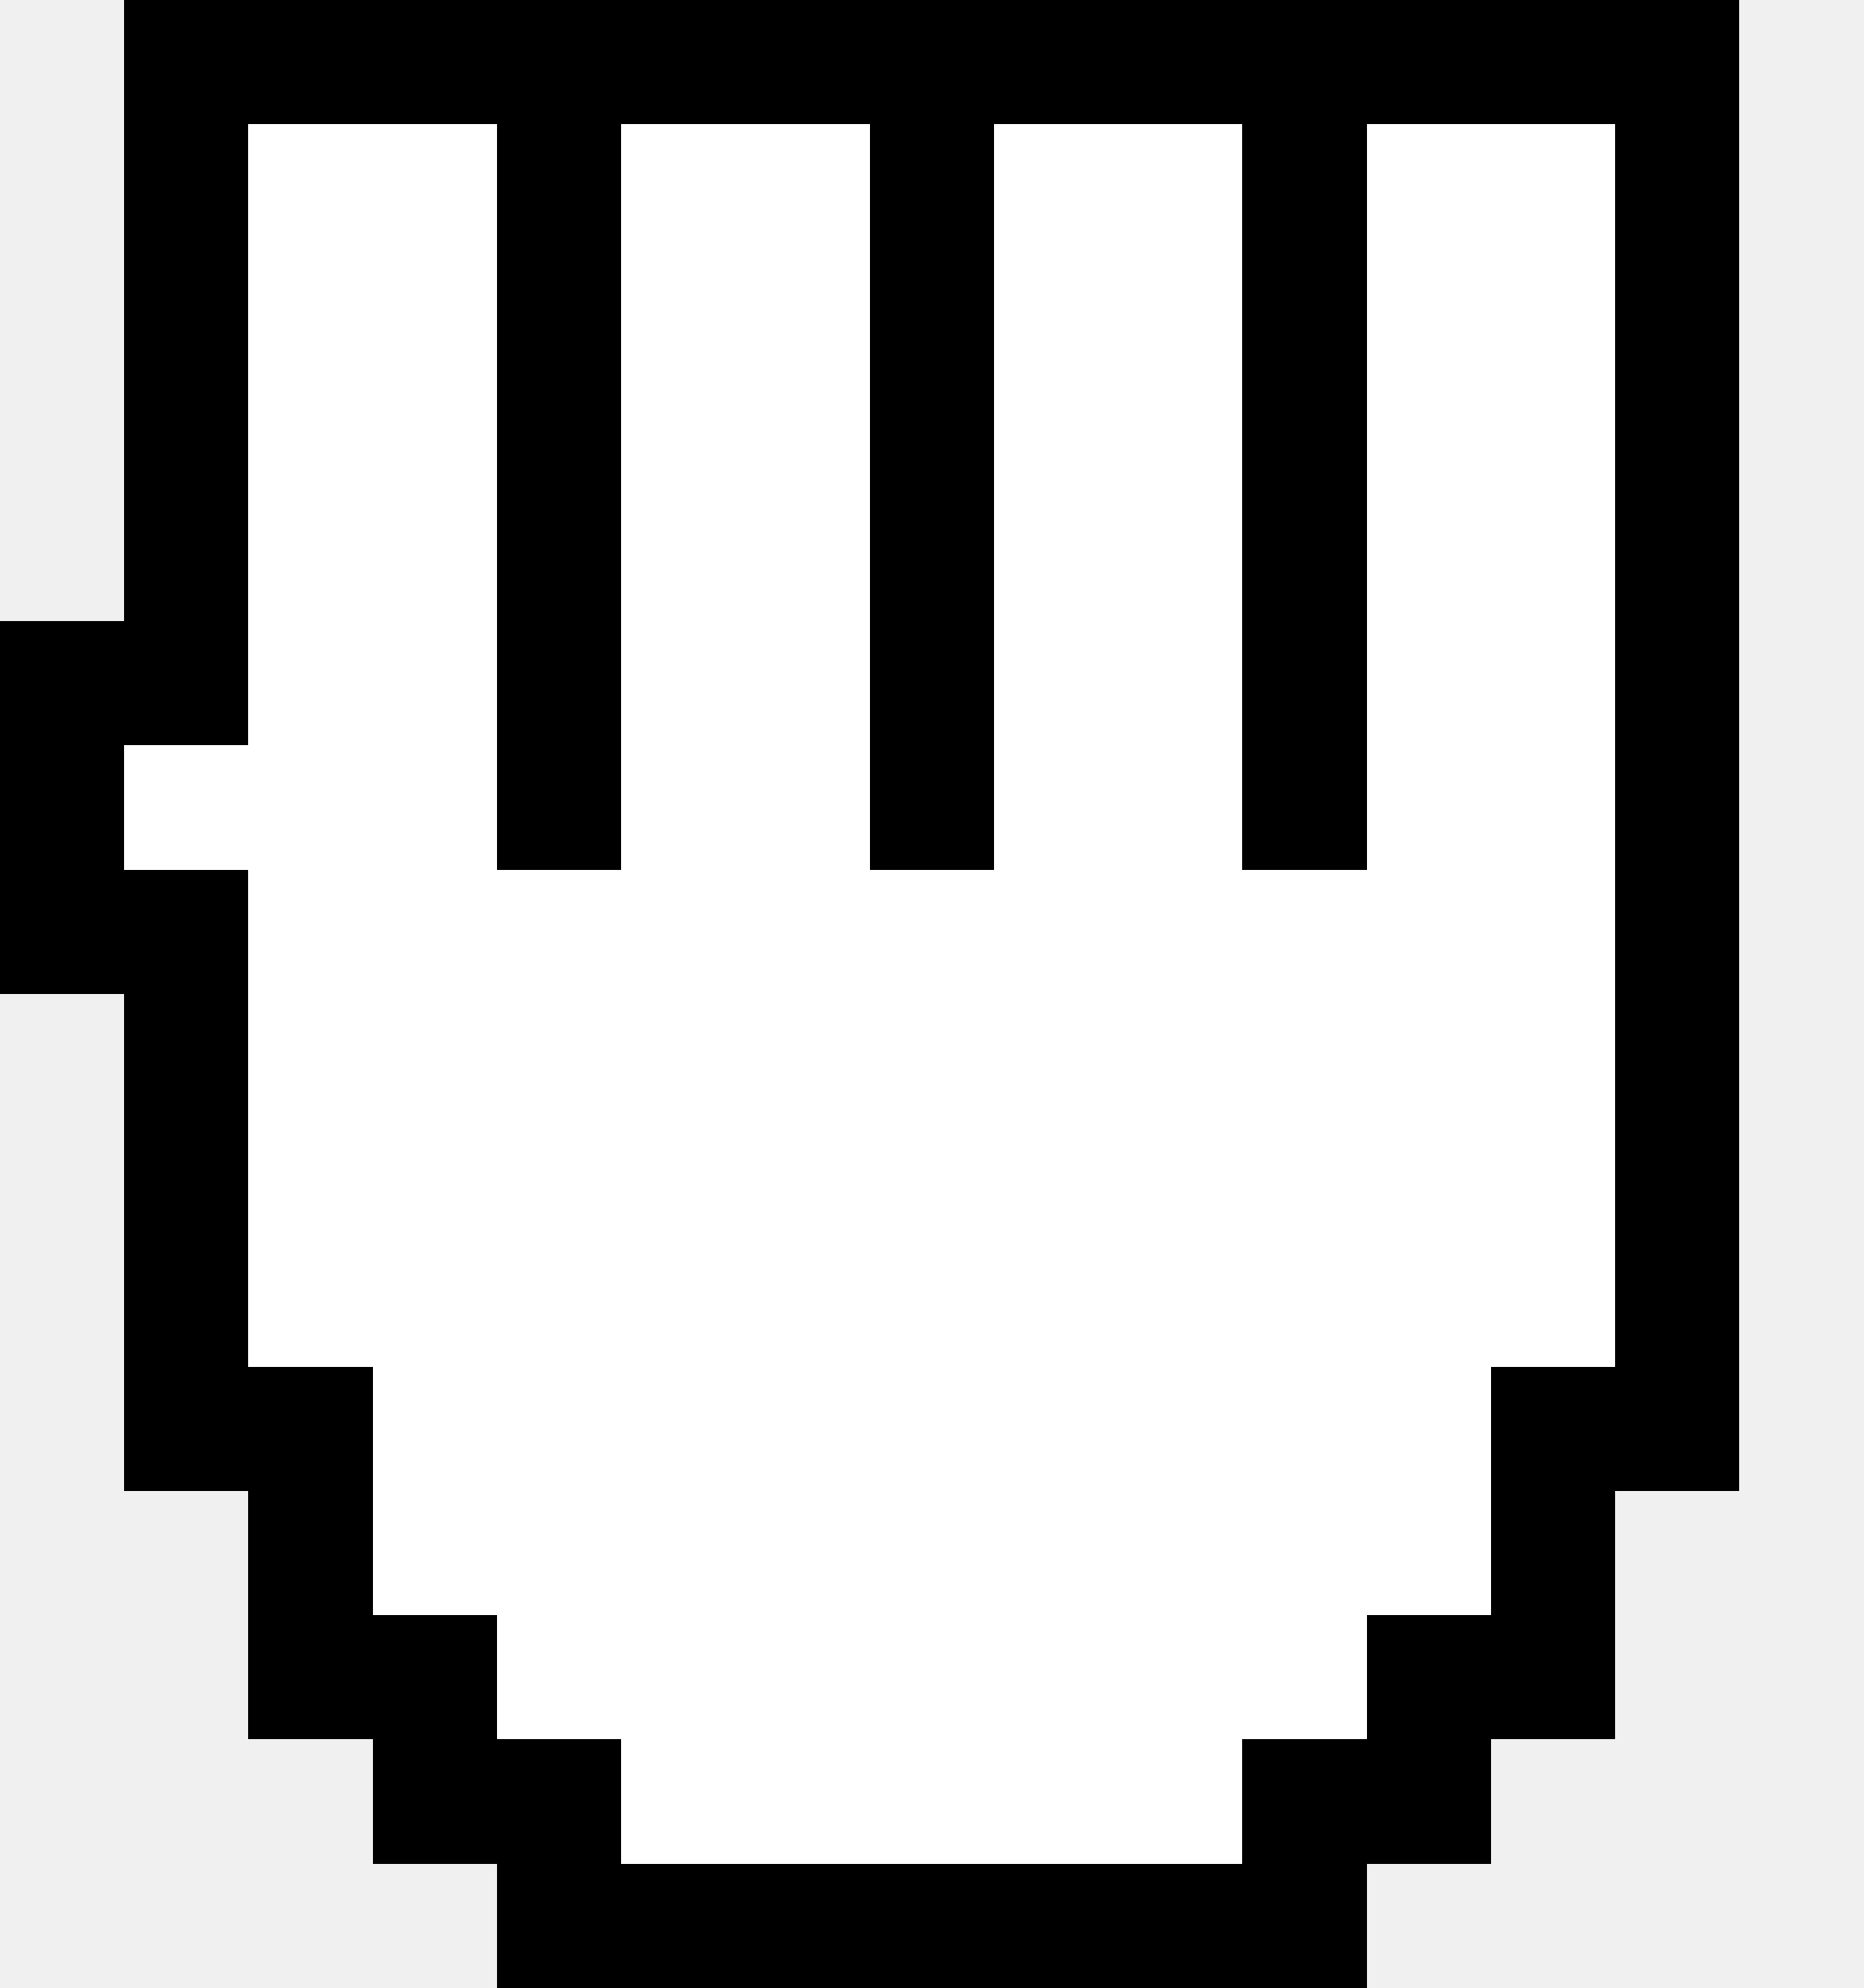
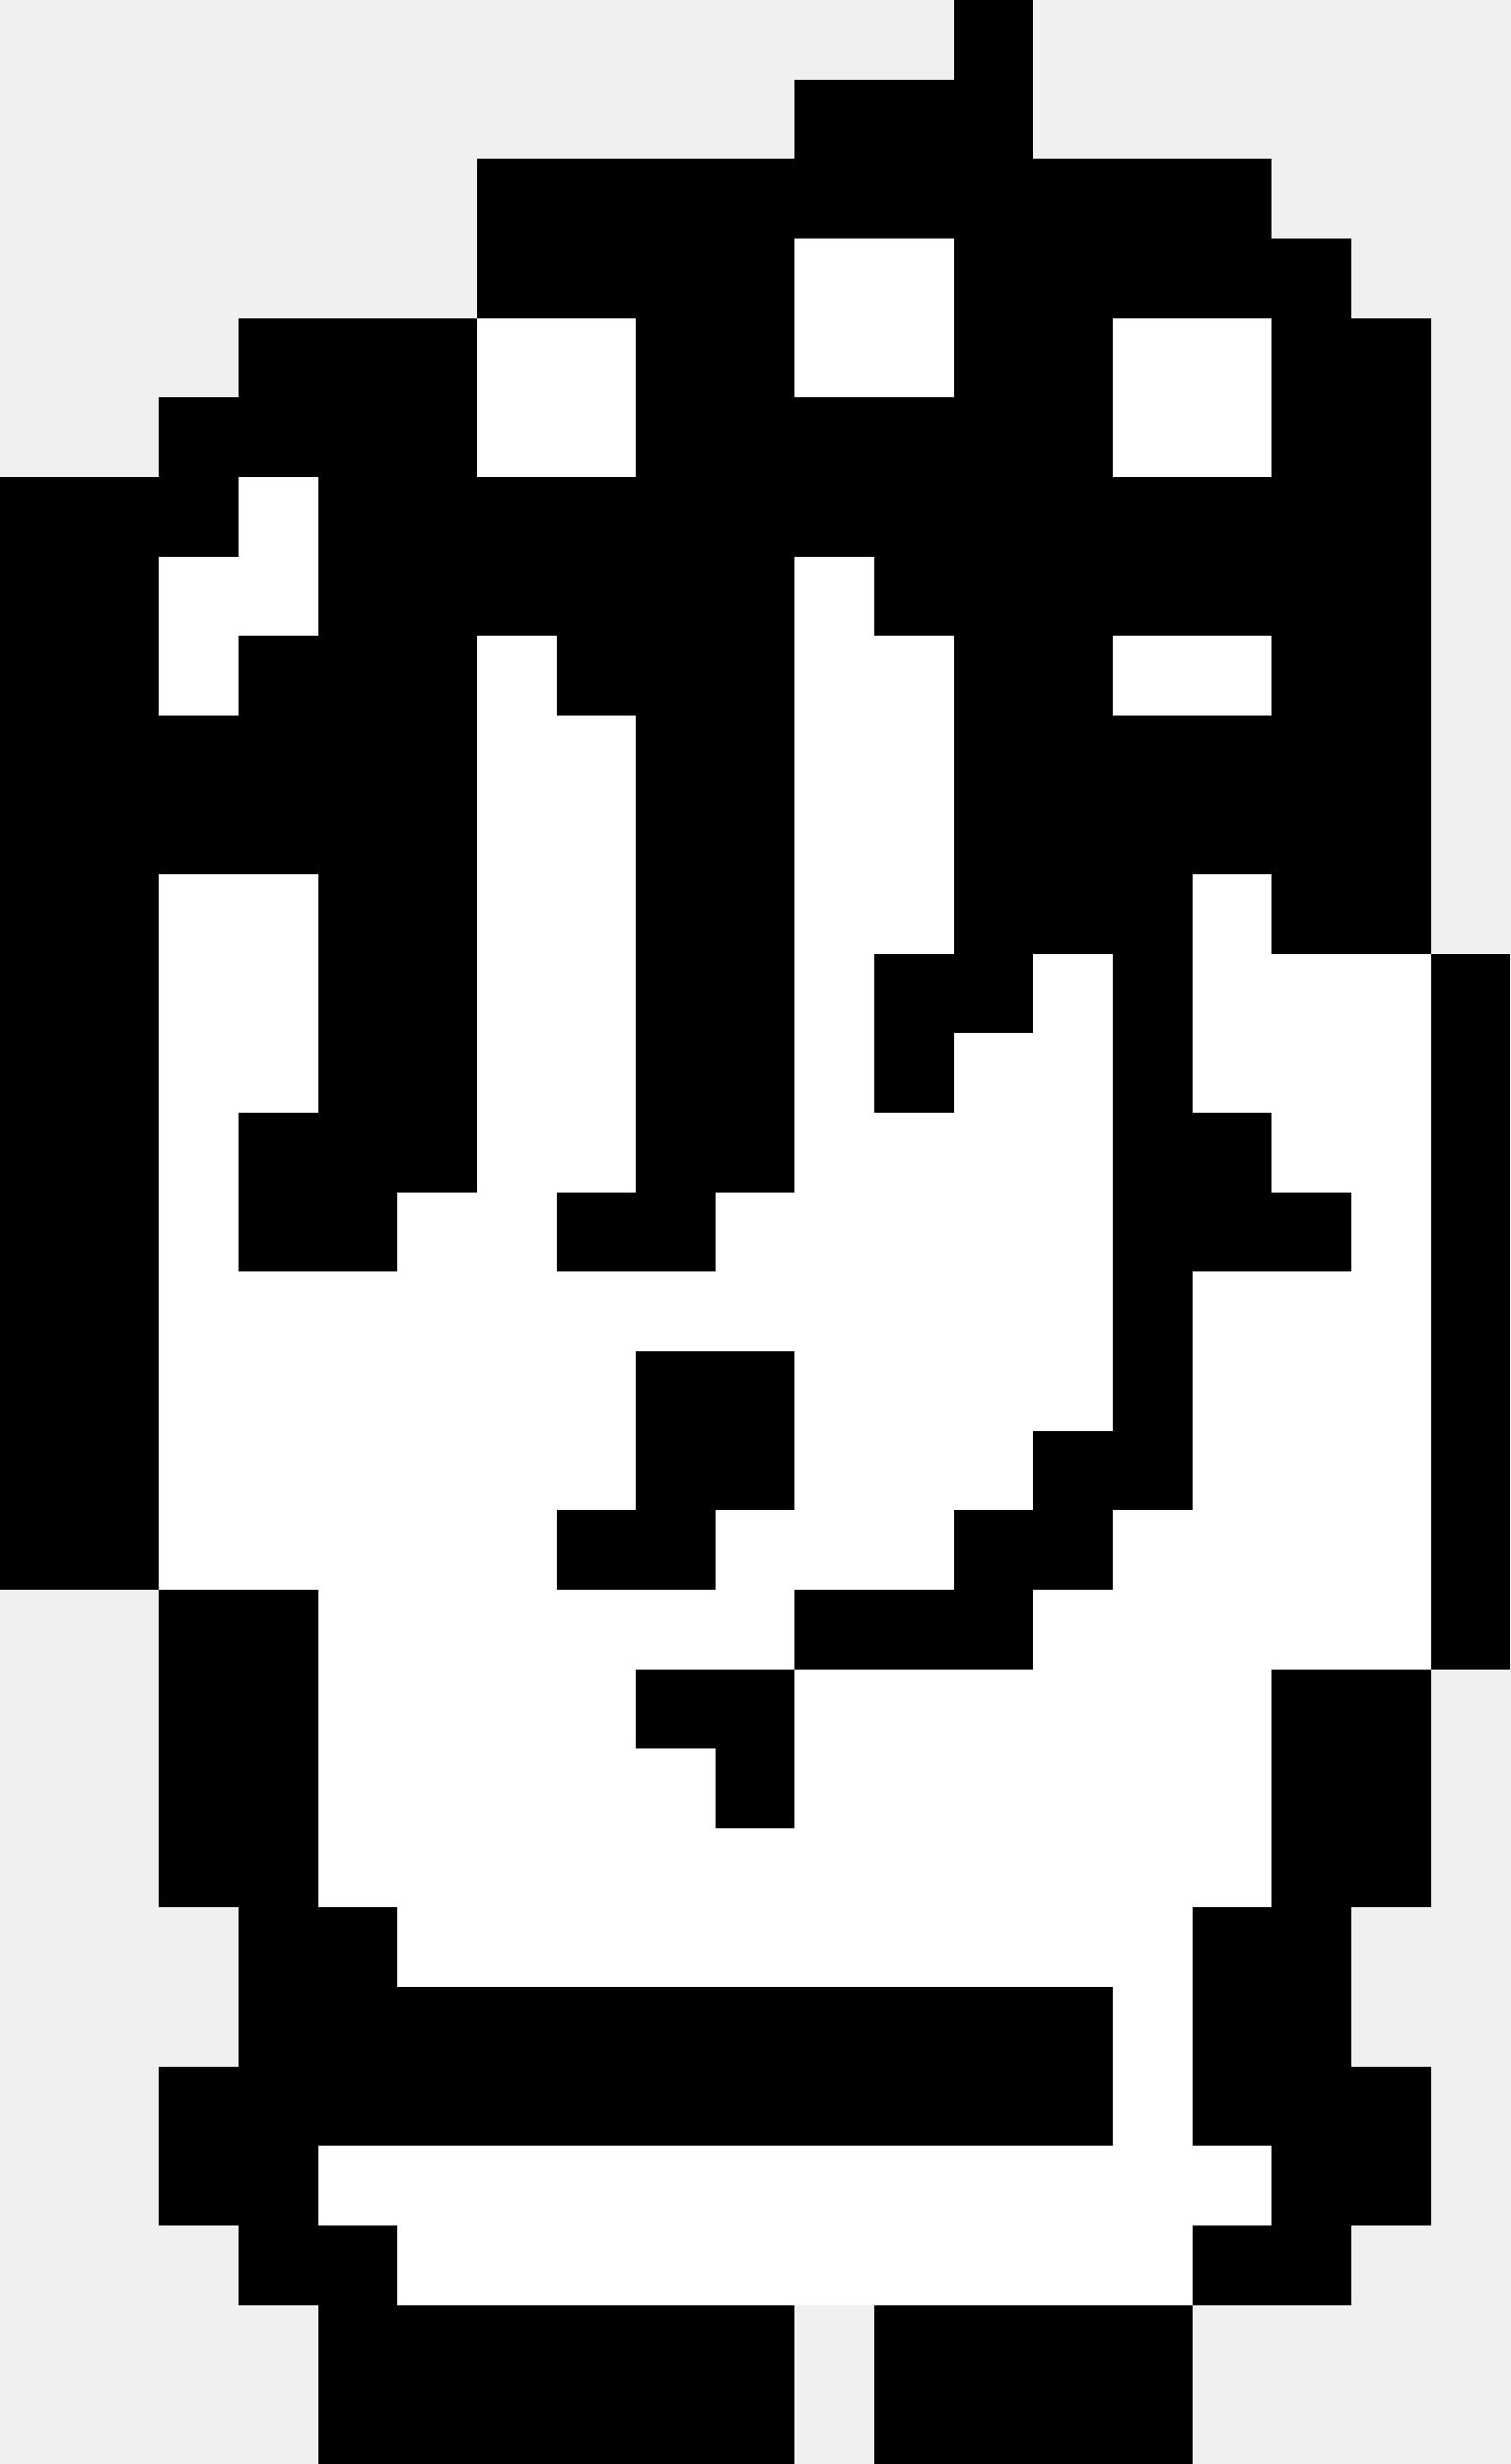
- <svg xmlns="http://www.w3.org/2000/svg" width="30" height="32" viewBox="0 0 15 16" shape-rendering="crispEdges">
-   <rect x="1" y="0" width="1" height="1" fill="#000" />
-   <rect x="2" y="0" width="1" height="1" fill="#000" />
-   <rect x="3" y="0" width="1" height="1" fill="#000" />
-   <rect x="4" y="0" width="1" height="1" fill="#000" />
-   <rect x="5" y="0" width="1" height="1" fill="#000" />
-   <rect x="6" y="0" width="1" height="1" fill="#000" />
-   <rect x="7" y="0" width="1" height="1" fill="#000" />
-   <rect x="8" y="0" width="1" height="1" fill="#000" />
-   <rect x="9" y="0" width="1" height="1" fill="#000" />
-   <rect x="10" y="0" width="1" height="1" fill="#000" />
-   <rect x="11" y="0" width="1" height="1" fill="#000" />
+ <svg xmlns="http://www.w3.org/2000/svg" width="19" height="31" viewBox="0 0 19 31" shape-rendering="crispEdges">
  <rect x="12" y="0" width="1" height="1" fill="#000" />
-   <rect x="13" y="0" width="1" height="1" fill="#000" />
-   <rect x="1" y="1" width="1" height="1" fill="#000" />
-   <rect x="2" y="1" width="1" height="1" fill="#fff" />
-   <rect x="3" y="1" width="1" height="1" fill="#fff" />
-   <rect x="4" y="1" width="1" height="1" fill="#000" />
-   <rect x="5" y="1" width="1" height="1" fill="#fff" />
-   <rect x="6" y="1" width="1" height="1" fill="#fff" />
-   <rect x="7" y="1" width="1" height="1" fill="#000" />
-   <rect x="8" y="1" width="1" height="1" fill="#fff" />
-   <rect x="9" y="1" width="1" height="1" fill="#fff" />
-   <rect x="10" y="1" width="1" height="1" fill="#000" />
-   <rect x="11" y="1" width="1" height="1" fill="#fff" />
-   <rect x="12" y="1" width="1" height="1" fill="#fff" />
-   <rect x="13" y="1" width="1" height="1" fill="#000" />
-   <rect x="1" y="2" width="1" height="1" fill="#000" />
-   <rect x="2" y="2" width="1" height="1" fill="#fff" />
-   <rect x="3" y="2" width="1" height="1" fill="#fff" />
-   <rect x="4" y="2" width="1" height="1" fill="#000" />
-   <rect x="5" y="2" width="1" height="1" fill="#fff" />
-   <rect x="6" y="2" width="1" height="1" fill="#fff" />
-   <rect x="7" y="2" width="1" height="1" fill="#000" />
-   <rect x="8" y="2" width="1" height="1" fill="#fff" />
-   <rect x="9" y="2" width="1" height="1" fill="#fff" />
-   <rect x="10" y="2" width="1" height="1" fill="#000" />
-   <rect x="11" y="2" width="1" height="1" fill="#fff" />
-   <rect x="12" y="2" width="1" height="1" fill="#fff" />
-   <rect x="13" y="2" width="1" height="1" fill="#000" />
-   <rect x="1" y="3" width="1" height="1" fill="#000" />
-   <rect x="2" y="3" width="1" height="1" fill="#fff" />
-   <rect x="3" y="3" width="1" height="1" fill="#fff" />
-   <rect x="4" y="3" width="1" height="1" fill="#000" />
-   <rect x="5" y="3" width="1" height="1" fill="#fff" />
-   <rect x="6" y="3" width="1" height="1" fill="#fff" />
-   <rect x="7" y="3" width="1" height="1" fill="#000" />
-   <rect x="8" y="3" width="1" height="1" fill="#fff" />
-   <rect x="9" y="3" width="1" height="1" fill="#fff" />
-   <rect x="10" y="3" width="1" height="1" fill="#000" />
-   <rect x="11" y="3" width="1" height="1" fill="#fff" />
-   <rect x="12" y="3" width="1" height="1" fill="#fff" />
-   <rect x="13" y="3" width="1" height="1" fill="#000" />
-   <rect x="1" y="4" width="1" height="1" fill="#000" />
-   <rect x="2" y="4" width="1" height="1" fill="#fff" />
-   <rect x="3" y="4" width="1" height="1" fill="#fff" />
-   <rect x="4" y="4" width="1" height="1" fill="#000" />
-   <rect x="5" y="4" width="1" height="1" fill="#fff" />
-   <rect x="6" y="4" width="1" height="1" fill="#fff" />
-   <rect x="7" y="4" width="1" height="1" fill="#000" />
-   <rect x="8" y="4" width="1" height="1" fill="#fff" />
-   <rect x="9" y="4" width="1" height="1" fill="#fff" />
-   <rect x="10" y="4" width="1" height="1" fill="#000" />
-   <rect x="11" y="4" width="1" height="1" fill="#fff" />
-   <rect x="12" y="4" width="1" height="1" fill="#fff" />
-   <rect x="13" y="4" width="1" height="1" fill="#000" />
-   <rect x="0" y="5" width="1" height="1" fill="#000" />
-   <rect x="1" y="5" width="1" height="1" fill="#000" />
-   <rect x="2" y="5" width="1" height="1" fill="#fff" />
-   <rect x="3" y="5" width="1" height="1" fill="#fff" />
-   <rect x="4" y="5" width="1" height="1" fill="#000" />
-   <rect x="5" y="5" width="1" height="1" fill="#fff" />
-   <rect x="6" y="5" width="1" height="1" fill="#fff" />
-   <rect x="7" y="5" width="1" height="1" fill="#000" />
-   <rect x="8" y="5" width="1" height="1" fill="#fff" />
-   <rect x="9" y="5" width="1" height="1" fill="#fff" />
-   <rect x="10" y="5" width="1" height="1" fill="#000" />
-   <rect x="11" y="5" width="1" height="1" fill="#fff" />
-   <rect x="12" y="5" width="1" height="1" fill="#fff" />
-   <rect x="13" y="5" width="1" height="1" fill="#000" />
-   <rect x="0" y="6" width="1" height="1" fill="#000" />
-   <rect x="1" y="6" width="1" height="1" fill="#fff" />
-   <rect x="2" y="6" width="1" height="1" fill="#fff" />
+   <rect x="10" y="1" width="3" height="1" fill="#000" />
+   <rect x="6" y="2" width="10" height="1" fill="#000" />
+   <rect x="6" y="3" width="4" height="1" fill="#000" />
+   <rect x="10" y="3" width="2" height="1" fill="#fff" />
+   <rect x="12" y="3" width="5" height="1" fill="#000" />
+   <rect x="3" y="4" width="3" height="1" fill="#000" />
+   <rect x="6" y="4" width="2" height="1" fill="#fff" />
+   <rect x="8" y="4" width="2" height="1" fill="#000" />
+   <rect x="10" y="4" width="2" height="1" fill="#fff" />
+   <rect x="12" y="4" width="2" height="1" fill="#000" />
+   <rect x="14" y="4" width="2" height="1" fill="#fff" />
+   <rect x="16" y="4" width="2" height="1" fill="#000" />
+   <rect x="2" y="5" width="4" height="1" fill="#000" />
+   <rect x="6" y="5" width="2" height="1" fill="#fff" />
+   <rect x="8" y="5" width="6" height="1" fill="#000" />
+   <rect x="14" y="5" width="2" height="1" fill="#fff" />
+   <rect x="16" y="5" width="2" height="1" fill="#000" />
+   <rect x="0" y="6" width="3" height="1" fill="#000" />
  <rect x="3" y="6" width="1" height="1" fill="#fff" />
-   <rect x="4" y="6" width="1" height="1" fill="#000" />
-   <rect x="5" y="6" width="1" height="1" fill="#fff" />
-   <rect x="6" y="6" width="1" height="1" fill="#fff" />
-   <rect x="7" y="6" width="1" height="1" fill="#000" />
-   <rect x="8" y="6" width="1" height="1" fill="#fff" />
-   <rect x="9" y="6" width="1" height="1" fill="#fff" />
-   <rect x="10" y="6" width="1" height="1" fill="#000" />
-   <rect x="11" y="6" width="1" height="1" fill="#fff" />
-   <rect x="12" y="6" width="1" height="1" fill="#fff" />
-   <rect x="13" y="6" width="1" height="1" fill="#000" />
-   <rect x="0" y="7" width="1" height="1" fill="#000" />
-   <rect x="1" y="7" width="1" height="1" fill="#000" />
-   <rect x="2" y="7" width="1" height="1" fill="#fff" />
-   <rect x="3" y="7" width="1" height="1" fill="#fff" />
-   <rect x="4" y="7" width="1" height="1" fill="#fff" />
-   <rect x="5" y="7" width="1" height="1" fill="#fff" />
-   <rect x="6" y="7" width="1" height="1" fill="#fff" />
-   <rect x="7" y="7" width="1" height="1" fill="#fff" />
-   <rect x="8" y="7" width="1" height="1" fill="#fff" />
-   <rect x="9" y="7" width="1" height="1" fill="#fff" />
+   <rect x="4" y="6" width="14" height="1" fill="#000" />
+   <rect x="0" y="7" width="2" height="1" fill="#000" />
+   <rect x="2" y="7" width="2" height="1" fill="#fff" />
+   <rect x="4" y="7" width="6" height="1" fill="#000" />
  <rect x="10" y="7" width="1" height="1" fill="#fff" />
-   <rect x="11" y="7" width="1" height="1" fill="#fff" />
-   <rect x="12" y="7" width="1" height="1" fill="#fff" />
-   <rect x="13" y="7" width="1" height="1" fill="#000" />
-   <rect x="1" y="8" width="1" height="1" fill="#000" />
+   <rect x="11" y="7" width="7" height="1" fill="#000" />
+   <rect x="0" y="8" width="2" height="1" fill="#000" />
  <rect x="2" y="8" width="1" height="1" fill="#fff" />
-   <rect x="3" y="8" width="1" height="1" fill="#fff" />
-   <rect x="4" y="8" width="1" height="1" fill="#fff" />
-   <rect x="5" y="8" width="1" height="1" fill="#fff" />
+   <rect x="3" y="8" width="3" height="1" fill="#000" />
  <rect x="6" y="8" width="1" height="1" fill="#fff" />
-   <rect x="7" y="8" width="1" height="1" fill="#fff" />
-   <rect x="8" y="8" width="1" height="1" fill="#fff" />
-   <rect x="9" y="8" width="1" height="1" fill="#fff" />
-   <rect x="10" y="8" width="1" height="1" fill="#fff" />
-   <rect x="11" y="8" width="1" height="1" fill="#fff" />
-   <rect x="12" y="8" width="1" height="1" fill="#fff" />
-   <rect x="13" y="8" width="1" height="1" fill="#000" />
-   <rect x="1" y="9" width="1" height="1" fill="#000" />
-   <rect x="2" y="9" width="1" height="1" fill="#fff" />
-   <rect x="3" y="9" width="1" height="1" fill="#fff" />
-   <rect x="4" y="9" width="1" height="1" fill="#fff" />
-   <rect x="5" y="9" width="1" height="1" fill="#fff" />
-   <rect x="6" y="9" width="1" height="1" fill="#fff" />
-   <rect x="7" y="9" width="1" height="1" fill="#fff" />
-   <rect x="8" y="9" width="1" height="1" fill="#fff" />
-   <rect x="9" y="9" width="1" height="1" fill="#fff" />
-   <rect x="10" y="9" width="1" height="1" fill="#fff" />
-   <rect x="11" y="9" width="1" height="1" fill="#fff" />
-   <rect x="12" y="9" width="1" height="1" fill="#fff" />
-   <rect x="13" y="9" width="1" height="1" fill="#000" />
-   <rect x="1" y="10" width="1" height="1" fill="#000" />
-   <rect x="2" y="10" width="1" height="1" fill="#fff" />
-   <rect x="3" y="10" width="1" height="1" fill="#fff" />
-   <rect x="4" y="10" width="1" height="1" fill="#fff" />
-   <rect x="5" y="10" width="1" height="1" fill="#fff" />
-   <rect x="6" y="10" width="1" height="1" fill="#fff" />
-   <rect x="7" y="10" width="1" height="1" fill="#fff" />
-   <rect x="8" y="10" width="1" height="1" fill="#fff" />
-   <rect x="9" y="10" width="1" height="1" fill="#fff" />
-   <rect x="10" y="10" width="1" height="1" fill="#fff" />
-   <rect x="11" y="10" width="1" height="1" fill="#fff" />
-   <rect x="12" y="10" width="1" height="1" fill="#fff" />
-   <rect x="13" y="10" width="1" height="1" fill="#000" />
-   <rect x="1" y="11" width="1" height="1" fill="#000" />
-   <rect x="2" y="11" width="1" height="1" fill="#000" />
-   <rect x="3" y="11" width="1" height="1" fill="#fff" />
-   <rect x="4" y="11" width="1" height="1" fill="#fff" />
-   <rect x="5" y="11" width="1" height="1" fill="#fff" />
-   <rect x="6" y="11" width="1" height="1" fill="#fff" />
-   <rect x="7" y="11" width="1" height="1" fill="#fff" />
-   <rect x="8" y="11" width="1" height="1" fill="#fff" />
-   <rect x="9" y="11" width="1" height="1" fill="#fff" />
-   <rect x="10" y="11" width="1" height="1" fill="#fff" />
-   <rect x="11" y="11" width="1" height="1" fill="#fff" />
-   <rect x="12" y="11" width="1" height="1" fill="#000" />
-   <rect x="13" y="11" width="1" height="1" fill="#000" />
-   <rect x="2" y="12" width="1" height="1" fill="#000" />
-   <rect x="3" y="12" width="1" height="1" fill="#fff" />
-   <rect x="4" y="12" width="1" height="1" fill="#fff" />
-   <rect x="5" y="12" width="1" height="1" fill="#fff" />
-   <rect x="6" y="12" width="1" height="1" fill="#fff" />
-   <rect x="7" y="12" width="1" height="1" fill="#fff" />
-   <rect x="8" y="12" width="1" height="1" fill="#fff" />
-   <rect x="9" y="12" width="1" height="1" fill="#fff" />
+   <rect x="7" y="8" width="3" height="1" fill="#000" />
+   <rect x="10" y="8" width="2" height="1" fill="#fff" />
+   <rect x="12" y="8" width="2" height="1" fill="#000" />
+   <rect x="14" y="8" width="2" height="1" fill="#fff" />
+   <rect x="16" y="8" width="2" height="1" fill="#000" />
+   <rect x="0" y="9" width="6" height="1" fill="#000" />
+   <rect x="6" y="9" width="2" height="1" fill="#fff" />
+   <rect x="8" y="9" width="2" height="1" fill="#000" />
+   <rect x="10" y="9" width="2" height="1" fill="#fff" />
+   <rect x="12" y="9" width="6" height="1" fill="#000" />
+   <rect x="0" y="10" width="6" height="1" fill="#000" />
+   <rect x="6" y="10" width="2" height="1" fill="#fff" />
+   <rect x="8" y="10" width="2" height="1" fill="#000" />
+   <rect x="10" y="10" width="2" height="1" fill="#fff" />
+   <rect x="12" y="10" width="6" height="1" fill="#000" />
+   <rect x="0" y="11" width="2" height="1" fill="#000" />
+   <rect x="2" y="11" width="2" height="1" fill="#fff" />
+   <rect x="4" y="11" width="2" height="1" fill="#000" />
+   <rect x="6" y="11" width="2" height="1" fill="#fff" />
+   <rect x="8" y="11" width="2" height="1" fill="#000" />
+   <rect x="10" y="11" width="2" height="1" fill="#fff" />
+   <rect x="12" y="11" width="3" height="1" fill="#000" />
+   <rect x="15" y="11" width="1" height="1" fill="#fff" />
+   <rect x="16" y="11" width="2" height="1" fill="#000" />
+   <rect x="0" y="12" width="2" height="1" fill="#000" />
+   <rect x="2" y="12" width="2" height="1" fill="#fff" />
+   <rect x="4" y="12" width="2" height="1" fill="#000" />
+   <rect x="6" y="12" width="2" height="1" fill="#fff" />
+   <rect x="8" y="12" width="2" height="1" fill="#000" />
  <rect x="10" y="12" width="1" height="1" fill="#fff" />
-   <rect x="11" y="12" width="1" height="1" fill="#fff" />
-   <rect x="12" y="12" width="1" height="1" fill="#000" />
-   <rect x="2" y="13" width="1" height="1" fill="#000" />
-   <rect x="3" y="13" width="1" height="1" fill="#000" />
-   <rect x="4" y="13" width="1" height="1" fill="#fff" />
-   <rect x="5" y="13" width="1" height="1" fill="#fff" />
-   <rect x="6" y="13" width="1" height="1" fill="#fff" />
-   <rect x="7" y="13" width="1" height="1" fill="#fff" />
-   <rect x="8" y="13" width="1" height="1" fill="#fff" />
-   <rect x="9" y="13" width="1" height="1" fill="#fff" />
+   <rect x="11" y="12" width="2" height="1" fill="#000" />
+   <rect x="13" y="12" width="1" height="1" fill="#fff" />
+   <rect x="14" y="12" width="1" height="1" fill="#000" />
+   <rect x="15" y="12" width="3" height="1" fill="#fff" />
+   <rect x="18" y="12" width="1" height="1" fill="#000" />
+   <rect x="0" y="13" width="2" height="1" fill="#000" />
+   <rect x="2" y="13" width="2" height="1" fill="#fff" />
+   <rect x="4" y="13" width="2" height="1" fill="#000" />
+   <rect x="6" y="13" width="2" height="1" fill="#fff" />
+   <rect x="8" y="13" width="2" height="1" fill="#000" />
  <rect x="10" y="13" width="1" height="1" fill="#fff" />
  <rect x="11" y="13" width="1" height="1" fill="#000" />
-   <rect x="12" y="13" width="1" height="1" fill="#000" />
-   <rect x="3" y="14" width="1" height="1" fill="#000" />
-   <rect x="4" y="14" width="1" height="1" fill="#000" />
-   <rect x="5" y="14" width="1" height="1" fill="#fff" />
-   <rect x="6" y="14" width="1" height="1" fill="#fff" />
-   <rect x="7" y="14" width="1" height="1" fill="#fff" />
-   <rect x="8" y="14" width="1" height="1" fill="#fff" />
-   <rect x="9" y="14" width="1" height="1" fill="#fff" />
-   <rect x="10" y="14" width="1" height="1" fill="#000" />
-   <rect x="11" y="14" width="1" height="1" fill="#000" />
-   <rect x="4" y="15" width="1" height="1" fill="#000" />
-   <rect x="5" y="15" width="1" height="1" fill="#000" />
-   <rect x="6" y="15" width="1" height="1" fill="#000" />
-   <rect x="7" y="15" width="1" height="1" fill="#000" />
-   <rect x="8" y="15" width="1" height="1" fill="#000" />
-   <rect x="9" y="15" width="1" height="1" fill="#000" />
-   <rect x="10" y="15" width="1" height="1" fill="#000" />
+   <rect x="12" y="13" width="2" height="1" fill="#fff" />
+   <rect x="14" y="13" width="1" height="1" fill="#000" />
+   <rect x="15" y="13" width="3" height="1" fill="#fff" />
+   <rect x="18" y="13" width="1" height="1" fill="#000" />
+   <rect x="0" y="14" width="2" height="1" fill="#000" />
+   <rect x="2" y="14" width="1" height="1" fill="#fff" />
+   <rect x="3" y="14" width="3" height="1" fill="#000" />
+   <rect x="6" y="14" width="2" height="1" fill="#fff" />
+   <rect x="8" y="14" width="2" height="1" fill="#000" />
+   <rect x="10" y="14" width="4" height="1" fill="#fff" />
+   <rect x="14" y="14" width="2" height="1" fill="#000" />
+   <rect x="16" y="14" width="2" height="1" fill="#fff" />
+   <rect x="18" y="14" width="1" height="1" fill="#000" />
+   <rect x="0" y="15" width="2" height="1" fill="#000" />
+   <rect x="2" y="15" width="1" height="1" fill="#fff" />
+   <rect x="3" y="15" width="2" height="1" fill="#000" />
+   <rect x="5" y="15" width="2" height="1" fill="#fff" />
+   <rect x="7" y="15" width="2" height="1" fill="#000" />
+   <rect x="9" y="15" width="5" height="1" fill="#fff" />
+   <rect x="14" y="15" width="3" height="1" fill="#000" />
+   <rect x="17" y="15" width="1" height="1" fill="#fff" />
+   <rect x="18" y="15" width="1" height="1" fill="#000" />
+   <rect x="0" y="16" width="2" height="1" fill="#000" />
+   <rect x="2" y="16" width="12" height="1" fill="#fff" />
+   <rect x="14" y="16" width="1" height="1" fill="#000" />
+   <rect x="15" y="16" width="3" height="1" fill="#fff" />
+   <rect x="18" y="16" width="1" height="1" fill="#000" />
+   <rect x="0" y="17" width="2" height="1" fill="#000" />
+   <rect x="2" y="17" width="6" height="1" fill="#fff" />
+   <rect x="8" y="17" width="2" height="1" fill="#000" />
+   <rect x="10" y="17" width="4" height="1" fill="#fff" />
+   <rect x="14" y="17" width="1" height="1" fill="#000" />
+   <rect x="15" y="17" width="3" height="1" fill="#fff" />
+   <rect x="18" y="17" width="1" height="1" fill="#000" />
+   <rect x="0" y="18" width="2" height="1" fill="#000" />
+   <rect x="2" y="18" width="6" height="1" fill="#fff" />
+   <rect x="8" y="18" width="2" height="1" fill="#000" />
+   <rect x="10" y="18" width="3" height="1" fill="#fff" />
+   <rect x="13" y="18" width="2" height="1" fill="#000" />
+   <rect x="15" y="18" width="3" height="1" fill="#fff" />
+   <rect x="18" y="18" width="1" height="1" fill="#000" />
+   <rect x="0" y="19" width="2" height="1" fill="#000" />
+   <rect x="2" y="19" width="5" height="1" fill="#fff" />
+   <rect x="7" y="19" width="2" height="1" fill="#000" />
+   <rect x="9" y="19" width="3" height="1" fill="#fff" />
+   <rect x="12" y="19" width="2" height="1" fill="#000" />
+   <rect x="14" y="19" width="4" height="1" fill="#fff" />
+   <rect x="18" y="19" width="1" height="1" fill="#000" />
+   <rect x="2" y="20" width="2" height="1" fill="#000" />
+   <rect x="4" y="20" width="6" height="1" fill="#fff" />
+   <rect x="10" y="20" width="3" height="1" fill="#000" />
+   <rect x="13" y="20" width="5" height="1" fill="#fff" />
+   <rect x="18" y="20" width="1" height="1" fill="#000" />
+   <rect x="2" y="21" width="2" height="1" fill="#000" />
+   <rect x="4" y="21" width="4" height="1" fill="#fff" />
+   <rect x="8" y="21" width="2" height="1" fill="#000" />
+   <rect x="10" y="21" width="6" height="1" fill="#fff" />
+   <rect x="16" y="21" width="2" height="1" fill="#000" />
+   <rect x="2" y="22" width="2" height="1" fill="#000" />
+   <rect x="4" y="22" width="5" height="1" fill="#fff" />
+   <rect x="9" y="22" width="1" height="1" fill="#000" />
+   <rect x="10" y="22" width="6" height="1" fill="#fff" />
+   <rect x="16" y="22" width="2" height="1" fill="#000" />
+   <rect x="2" y="23" width="2" height="1" fill="#000" />
+   <rect x="4" y="23" width="12" height="1" fill="#fff" />
+   <rect x="16" y="23" width="2" height="1" fill="#000" />
+   <rect x="3" y="24" width="2" height="1" fill="#000" />
+   <rect x="5" y="24" width="10" height="1" fill="#fff" />
+   <rect x="15" y="24" width="2" height="1" fill="#000" />
+   <rect x="3" y="25" width="11" height="1" fill="#000" />
+   <rect x="14" y="25" width="1" height="1" fill="#fff" />
+   <rect x="15" y="25" width="2" height="1" fill="#000" />
+   <rect x="2" y="26" width="12" height="1" fill="#000" />
+   <rect x="14" y="26" width="1" height="1" fill="#fff" />
+   <rect x="15" y="26" width="3" height="1" fill="#000" />
+   <rect x="2" y="27" width="2" height="1" fill="#000" />
+   <rect x="4" y="27" width="12" height="1" fill="#fff" />
+   <rect x="16" y="27" width="2" height="1" fill="#000" />
+   <rect x="3" y="28" width="2" height="1" fill="#000" />
+   <rect x="5" y="28" width="10" height="1" fill="#fff" />
+   <rect x="15" y="28" width="2" height="1" fill="#000" />
+   <rect x="4" y="29" width="6" height="1" fill="#000" />
+   <rect x="11" y="29" width="4" height="1" fill="#000" />
+   <rect x="4" y="30" width="6" height="1" fill="#000" />
+   <rect x="11" y="30" width="4" height="1" fill="#000" />
</svg>
